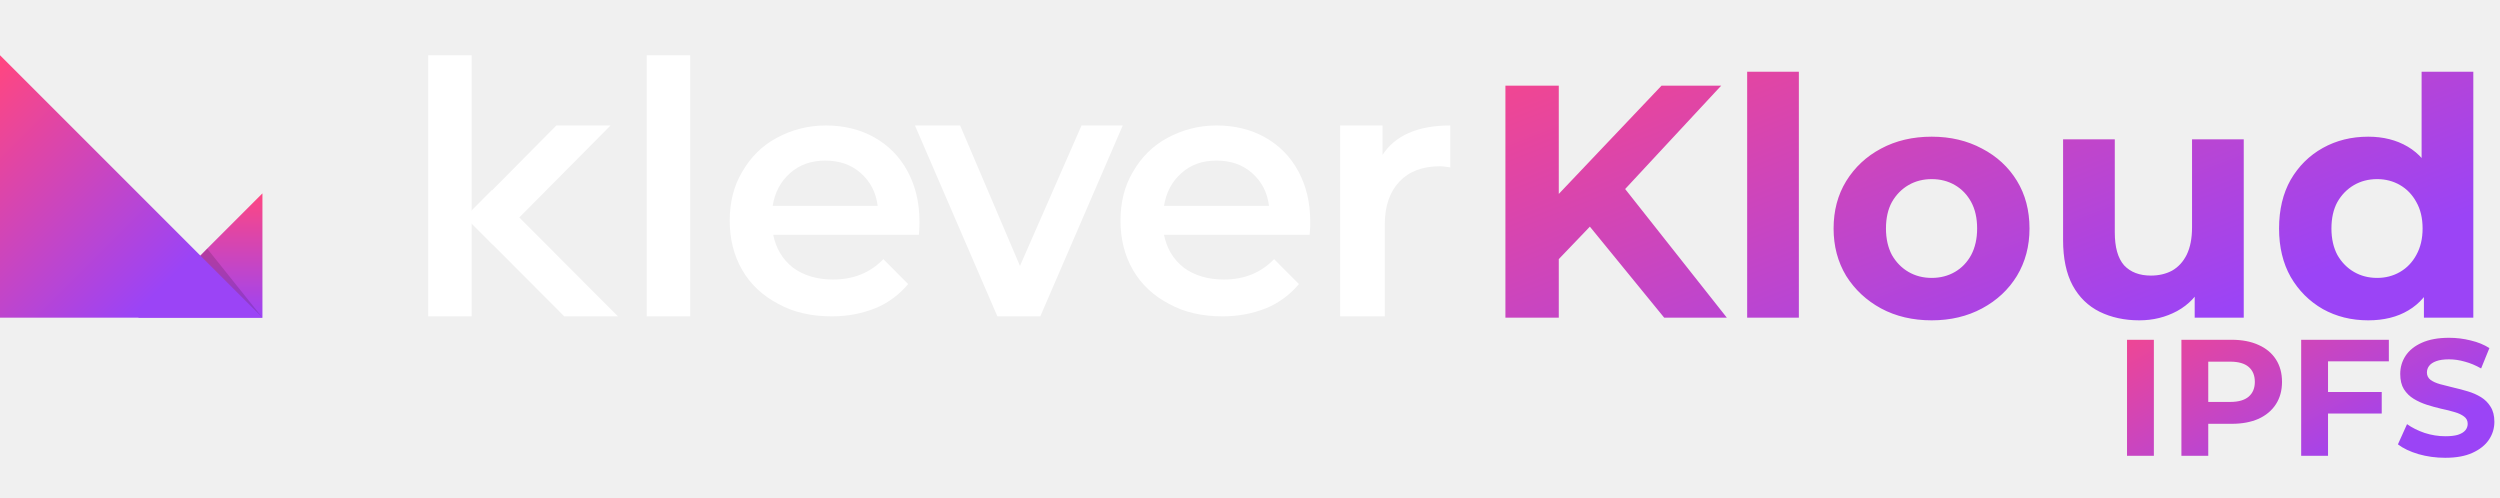
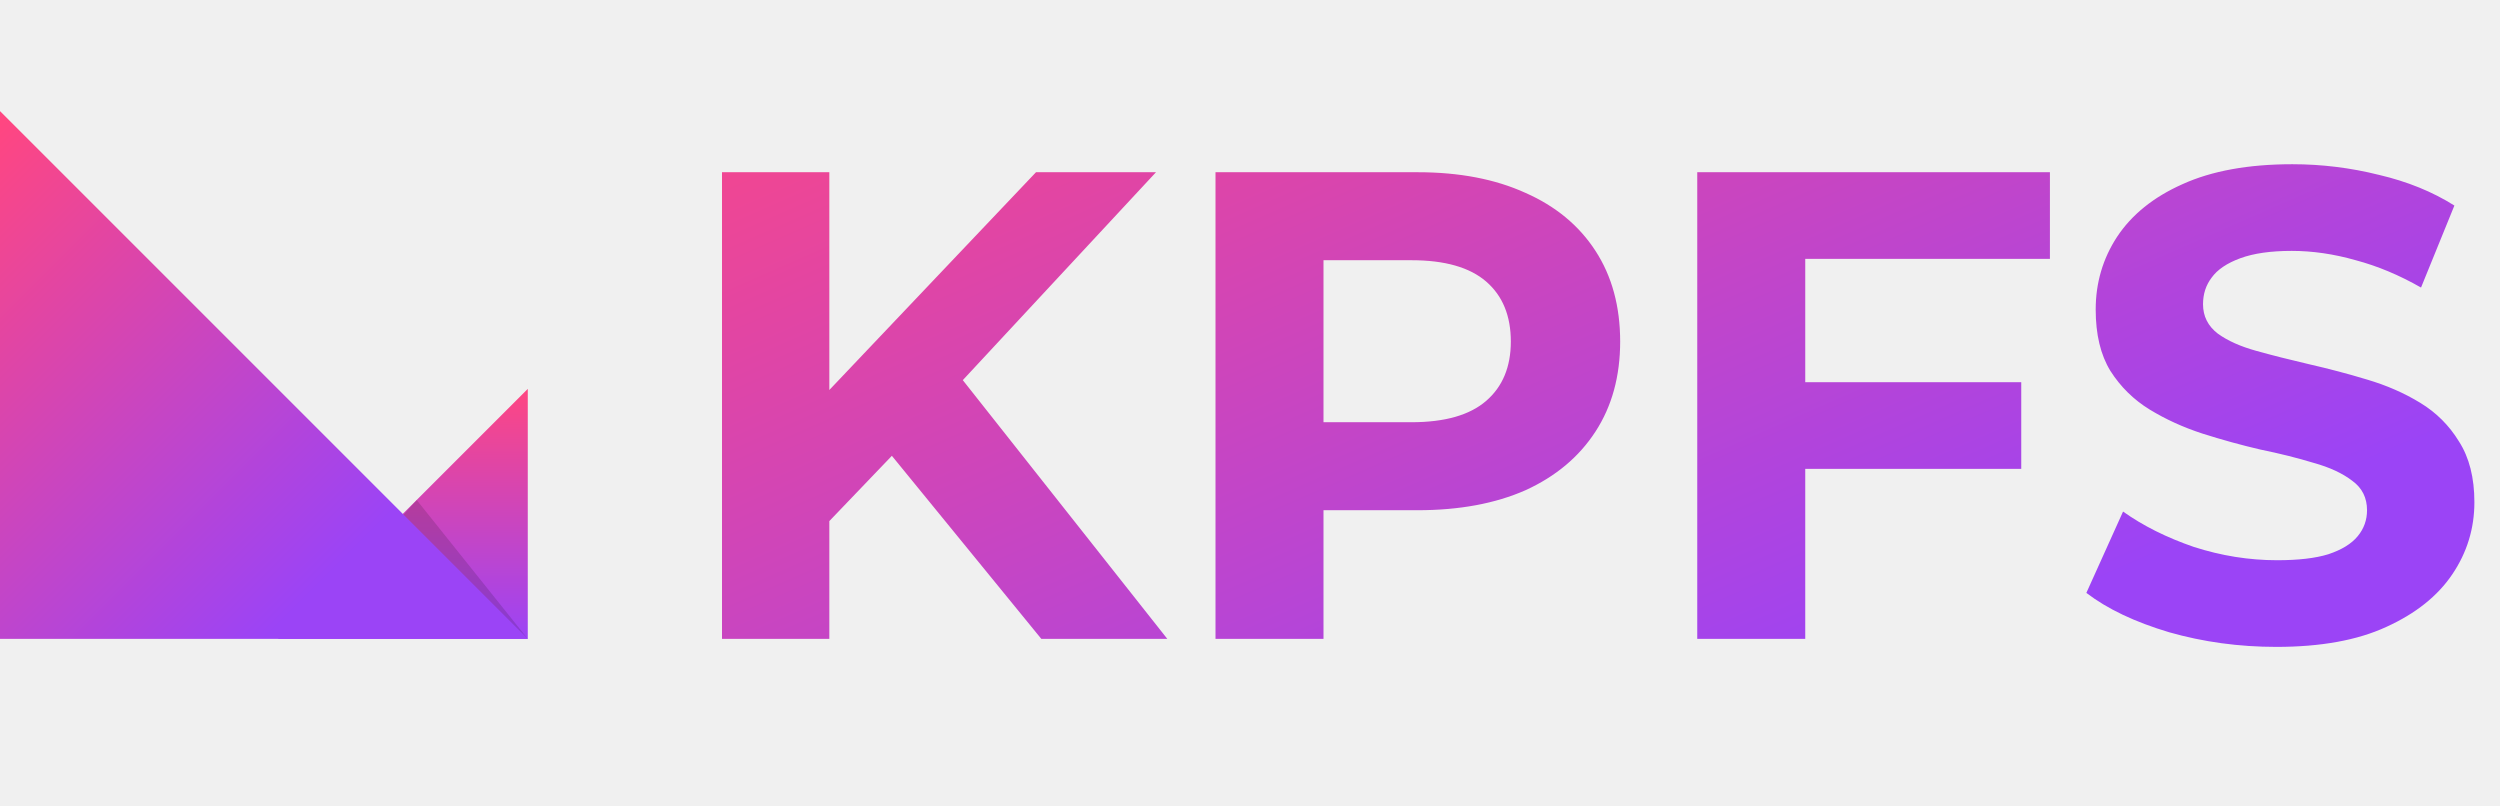
- <svg xmlns="http://www.w3.org/2000/svg" width="181" height="36" viewBox="0 0 181 36" fill="none">
-   <path d="M19 23H10L19 14V23Z" fill="url(#paint0_linear_4_5)" />
+ <svg xmlns="http://www.w3.org/2000/svg" width="90" height="29" viewBox="0 0 90 29" fill="none">
+   <path d="M19 23H10L19 14V23Z" fill="url(#paint0_linear_14_11)" />
  <path opacity="0.14" d="M19 23L14.386 18.69L15 18L19 23Z" fill="black" />
-   <path d="M105 9.084V12.119C104.714 12.078 104.469 12.037 104.264 12.037C102.997 12.037 102.016 12.406 101.321 13.144C100.625 13.882 100.258 14.907 100.258 16.26V22.904H97.028V9.084H100.094V11.217C100.993 9.822 102.629 9.084 105 9.084Z" fill="white" />
-   <path d="M94.82 16.999H84.272C84.476 17.983 84.926 18.762 85.703 19.377C86.48 19.951 87.461 20.238 88.606 20.238C90.077 20.238 91.304 19.746 92.244 18.762L94.043 20.566C93.43 21.304 92.571 21.96 91.631 22.329C90.691 22.698 89.668 22.904 88.524 22.904C87.052 22.904 85.744 22.616 84.64 22.001C83.536 21.427 82.636 20.607 82.023 19.541C81.41 18.475 81.124 17.286 81.124 15.973C81.124 14.661 81.41 13.472 82.023 12.447C82.636 11.381 83.454 10.56 84.517 9.986C85.58 9.412 86.766 9.084 88.074 9.084C89.382 9.084 90.568 9.371 91.59 9.945C92.612 10.52 93.43 11.34 94.002 12.406C94.575 13.472 94.861 14.661 94.861 16.055C94.861 16.26 94.861 16.588 94.82 16.999ZM85.539 12.529C84.844 13.144 84.435 13.923 84.272 14.907H91.876C91.754 13.923 91.345 13.144 90.65 12.529C89.955 11.914 89.096 11.627 88.074 11.627C87.052 11.627 86.234 11.914 85.539 12.529Z" fill="white" />
-   <path d="M81.287 9.084L75.318 22.904H72.211L66.242 9.084H69.513L73.846 19.254L78.303 9.084H81.287Z" fill="white" />
-   <path d="M66.528 16.999H55.98C56.185 17.983 56.634 18.762 57.411 19.377C58.188 19.951 59.169 20.238 60.314 20.238C61.786 20.238 63.012 19.746 63.953 18.762L65.751 20.566C65.138 21.304 64.28 21.96 63.339 22.329C62.399 22.698 61.377 22.904 60.232 22.904C58.76 22.904 57.452 22.616 56.348 22.001C55.244 21.427 54.345 20.607 53.732 19.541C53.118 18.475 52.832 17.286 52.832 15.973C52.832 14.661 53.118 13.472 53.732 12.447C54.345 11.381 55.163 10.56 56.225 9.986C57.288 9.412 58.474 9.084 59.782 9.084C61.091 9.084 62.276 9.371 63.298 9.945C64.32 10.52 65.138 11.34 65.711 12.406C66.283 13.472 66.569 14.661 66.569 16.055C66.569 16.26 66.569 16.588 66.528 16.999ZM57.207 12.529C56.512 13.144 56.103 13.923 55.939 14.907H63.544C63.421 13.923 63.012 13.144 62.317 12.529C61.622 11.914 60.764 11.627 59.742 11.627C58.76 11.627 57.902 11.914 57.207 12.529Z" fill="white" />
-   <path d="M46.822 4H49.97V22.904H46.822V4Z" fill="white" />
-   <path d="M40.281 9.084H44.205L35.661 17.696L33.698 15.727L40.281 9.084Z" fill="white" />
-   <path d="M33.698 15.687L35.62 13.76L44.737 22.904H40.853L33.698 15.728V15.687Z" fill="white" />
-   <path d="M34.148 4H31V22.904H34.148V4Z" fill="white" />
-   <path d="M19 23H0V4L19 23Z" fill="url(#paint1_linear_4_5)" />
-   <path d="M112.472 19.16L112.256 14.672L120.296 6.2H124.616L117.368 14L115.208 16.304L112.472 19.16ZM108.992 23V6.2H112.856V23H108.992ZM120.488 23L114.512 15.68L117.056 12.92L125.024 23H120.488ZM126.494 23V5.192H130.238V23H126.494ZM139.856 23.192C138.48 23.192 137.256 22.904 136.184 22.328C135.128 21.752 134.288 20.968 133.664 19.976C133.056 18.968 132.752 17.824 132.752 16.544C132.752 15.248 133.056 14.104 133.664 13.112C134.288 12.104 135.128 11.32 136.184 10.76C137.256 10.184 138.48 9.896 139.856 9.896C141.216 9.896 142.432 10.184 143.504 10.76C144.576 11.32 145.416 12.096 146.024 13.088C146.632 14.08 146.936 15.232 146.936 16.544C146.936 17.824 146.632 18.968 146.024 19.976C145.416 20.968 144.576 21.752 143.504 22.328C142.432 22.904 141.216 23.192 139.856 23.192ZM139.856 20.12C140.48 20.12 141.04 19.976 141.536 19.688C142.032 19.4 142.424 18.992 142.712 18.464C143 17.92 143.144 17.28 143.144 16.544C143.144 15.792 143 15.152 142.712 14.624C142.424 14.096 142.032 13.688 141.536 13.4C141.04 13.112 140.48 12.968 139.856 12.968C139.232 12.968 138.672 13.112 138.176 13.4C137.68 13.688 137.28 14.096 136.976 14.624C136.688 15.152 136.544 15.792 136.544 16.544C136.544 17.28 136.688 17.92 136.976 18.464C137.28 18.992 137.68 19.4 138.176 19.688C138.672 19.976 139.232 20.12 139.856 20.12ZM154.887 23.192C153.815 23.192 152.855 22.984 152.007 22.568C151.175 22.152 150.527 21.52 150.063 20.672C149.599 19.808 149.367 18.712 149.367 17.384V10.088H153.111V16.832C153.111 17.904 153.335 18.696 153.783 19.208C154.247 19.704 154.895 19.952 155.727 19.952C156.303 19.952 156.815 19.832 157.263 19.592C157.711 19.336 158.063 18.952 158.319 18.44C158.575 17.912 158.703 17.256 158.703 16.472V10.088H162.447V23H158.895V19.448L159.543 20.48C159.111 21.376 158.471 22.056 157.623 22.52C156.791 22.968 155.879 23.192 154.887 23.192ZM171.46 23.192C170.244 23.192 169.148 22.92 168.172 22.376C167.196 21.816 166.42 21.04 165.844 20.048C165.284 19.056 165.004 17.888 165.004 16.544C165.004 15.184 165.284 14.008 165.844 13.016C166.42 12.024 167.196 11.256 168.172 10.712C169.148 10.168 170.244 9.896 171.46 9.896C172.548 9.896 173.5 10.136 174.316 10.616C175.132 11.096 175.764 11.824 176.212 12.8C176.66 13.776 176.884 15.024 176.884 16.544C176.884 18.048 176.668 19.296 176.236 20.288C175.804 21.264 175.18 21.992 174.364 22.472C173.564 22.952 172.596 23.192 171.46 23.192ZM172.108 20.12C172.716 20.12 173.268 19.976 173.764 19.688C174.26 19.4 174.652 18.992 174.94 18.464C175.244 17.92 175.396 17.28 175.396 16.544C175.396 15.792 175.244 15.152 174.94 14.624C174.652 14.096 174.26 13.688 173.764 13.4C173.268 13.112 172.716 12.968 172.108 12.968C171.484 12.968 170.924 13.112 170.428 13.4C169.932 13.688 169.532 14.096 169.228 14.624C168.94 15.152 168.796 15.792 168.796 16.544C168.796 17.28 168.94 17.92 169.228 18.464C169.532 18.992 169.932 19.4 170.428 19.688C170.924 19.976 171.484 20.12 172.108 20.12ZM175.492 23V20.36L175.564 16.52L175.324 12.704V5.192H179.068V23H175.492Z" fill="url(#paint2_linear_4_5)" />
-   <path d="M153.996 33V24.6H155.94V33H153.996ZM157.934 33V24.6H161.57C162.322 24.6 162.97 24.724 163.514 24.972C164.058 25.212 164.478 25.56 164.774 26.016C165.07 26.472 165.218 27.016 165.218 27.648C165.218 28.272 165.07 28.812 164.774 29.268C164.478 29.724 164.058 30.076 163.514 30.324C162.97 30.564 162.322 30.684 161.57 30.684H159.014L159.878 29.808V33H157.934ZM159.878 30.024L159.014 29.1H161.462C162.062 29.1 162.51 28.972 162.806 28.716C163.102 28.46 163.25 28.104 163.25 27.648C163.25 27.184 163.102 26.824 162.806 26.568C162.51 26.312 162.062 26.184 161.462 26.184H159.014L159.878 25.26V30.024ZM168.405 28.38H172.437V29.94H168.405V28.38ZM168.549 33H166.605V24.6H172.953V26.16H168.549V33ZM177.029 33.144C176.357 33.144 175.713 33.056 175.097 32.88C174.481 32.696 173.985 32.46 173.609 32.172L174.269 30.708C174.629 30.964 175.053 31.176 175.541 31.344C176.037 31.504 176.537 31.584 177.041 31.584C177.425 31.584 177.733 31.548 177.965 31.476C178.205 31.396 178.381 31.288 178.493 31.152C178.605 31.016 178.661 30.86 178.661 30.684C178.661 30.46 178.573 30.284 178.397 30.156C178.221 30.02 177.989 29.912 177.701 29.832C177.413 29.744 177.093 29.664 176.741 29.592C176.397 29.512 176.049 29.416 175.697 29.304C175.353 29.192 175.037 29.048 174.749 28.872C174.461 28.696 174.225 28.464 174.041 28.176C173.865 27.888 173.777 27.52 173.777 27.072C173.777 26.592 173.905 26.156 174.161 25.764C174.425 25.364 174.817 25.048 175.337 24.816C175.865 24.576 176.525 24.456 177.317 24.456C177.845 24.456 178.365 24.52 178.877 24.648C179.389 24.768 179.841 24.952 180.233 25.2L179.633 26.676C179.241 26.452 178.849 26.288 178.457 26.184C178.065 26.072 177.681 26.016 177.305 26.016C176.929 26.016 176.621 26.06 176.381 26.148C176.141 26.236 175.969 26.352 175.865 26.496C175.761 26.632 175.709 26.792 175.709 26.976C175.709 27.192 175.797 27.368 175.973 27.504C176.149 27.632 176.381 27.736 176.669 27.816C176.957 27.896 177.273 27.976 177.617 28.056C177.969 28.136 178.317 28.228 178.661 28.332C179.013 28.436 179.333 28.576 179.621 28.752C179.909 28.928 180.141 29.16 180.317 29.448C180.501 29.736 180.593 30.1 180.593 30.54C180.593 31.012 180.461 31.444 180.197 31.836C179.933 32.228 179.537 32.544 179.009 32.784C178.489 33.024 177.829 33.144 177.029 33.144Z" fill="url(#paint3_linear_4_5)" />
+   <path d="M19 23H0V4L19 23Z" fill="url(#paint1_linear_14_11)" />
+   <path d="M29.472 19.16L29.256 14.672L37.296 6.2H41.616L34.368 14L32.208 16.304L29.472 19.16ZM25.992 23V6.2H29.856V23H25.992ZM37.488 23L31.512 15.68L34.056 12.92L42.024 23H37.488ZM43.758 23V6.2H51.03C52.534 6.2 53.83 6.448 54.918 6.944C56.006 7.424 56.846 8.12 57.438 9.032C58.03 9.944 58.326 11.032 58.326 12.296C58.326 13.544 58.03 14.624 57.438 15.536C56.846 16.448 56.006 17.152 54.918 17.648C53.83 18.128 52.534 18.368 51.03 18.368H45.918L47.646 16.616V23H43.758ZM47.646 17.048L45.918 15.2H50.814C52.014 15.2 52.91 14.944 53.502 14.432C54.094 13.92 54.39 13.208 54.39 12.296C54.39 11.368 54.094 10.648 53.502 10.136C52.91 9.624 52.014 9.368 50.814 9.368H45.918L47.646 7.52V17.048ZM64.701 13.76H72.765V16.88H64.701V13.76ZM64.989 23H61.101V6.2H73.797V9.32H64.989V23ZM81.95 23.288C80.606 23.288 79.317 23.112 78.085 22.76C76.853 22.392 75.862 21.92 75.109 21.344L76.43 18.416C77.15 18.928 77.998 19.352 78.974 19.688C79.966 20.008 80.966 20.168 81.974 20.168C82.742 20.168 83.358 20.096 83.822 19.952C84.302 19.792 84.653 19.576 84.877 19.304C85.102 19.032 85.213 18.72 85.213 18.368C85.213 17.92 85.037 17.568 84.686 17.312C84.334 17.04 83.87 16.824 83.293 16.664C82.718 16.488 82.078 16.328 81.374 16.184C80.686 16.024 79.99 15.832 79.285 15.608C78.597 15.384 77.966 15.096 77.389 14.744C76.814 14.392 76.341 13.928 75.974 13.352C75.621 12.776 75.445 12.04 75.445 11.144C75.445 10.184 75.701 9.312 76.213 8.528C76.742 7.728 77.525 7.096 78.566 6.632C79.621 6.152 80.942 5.912 82.525 5.912C83.582 5.912 84.621 6.04 85.645 6.296C86.669 6.536 87.573 6.904 88.358 7.4L87.157 10.352C86.374 9.904 85.59 9.576 84.805 9.368C84.022 9.144 83.254 9.032 82.501 9.032C81.749 9.032 81.133 9.12 80.653 9.296C80.174 9.472 79.829 9.704 79.621 9.992C79.413 10.264 79.309 10.584 79.309 10.952C79.309 11.384 79.486 11.736 79.838 12.008C80.189 12.264 80.653 12.472 81.23 12.632C81.805 12.792 82.438 12.952 83.126 13.112C83.829 13.272 84.525 13.456 85.213 13.664C85.918 13.872 86.558 14.152 87.133 14.504C87.71 14.856 88.174 15.32 88.525 15.896C88.894 16.472 89.078 17.2 89.078 18.08C89.078 19.024 88.814 19.888 88.285 20.672C87.757 21.456 86.966 22.088 85.909 22.568C84.87 23.048 83.549 23.288 81.95 23.288Z" fill="url(#paint2_linear_14_11)" />
  <defs>
-     <linearGradient id="paint0_linear_4_5" x1="14.5" y1="13.958" x2="14.5" y2="23.018" gradientUnits="userSpaceOnUse">
+     <linearGradient id="paint0_linear_14_11" x1="14.5" y1="13.958" x2="14.5" y2="23.018" gradientUnits="userSpaceOnUse">
      <stop offset="2.71717e-07" stop-color="#FF4681" />
      <stop offset="1" stop-color="#9B44F6" />
    </linearGradient>
-     <linearGradient id="paint1_linear_4_5" x1="-4.526" y1="8.974" x2="14.504" y2="28.004" gradientUnits="userSpaceOnUse">
+     <linearGradient id="paint1_linear_14_11" x1="-4.526" y1="8.974" x2="14.504" y2="28.004" gradientUnits="userSpaceOnUse">
      <stop offset="9.43019e-07" stop-color="#FF4681" />
      <stop offset="0.739" stop-color="#9B44F6" />
    </linearGradient>
-     <linearGradient id="paint2_linear_4_5" x1="89.371" y1="7.591" x2="109.106" y2="57.949" gradientUnits="userSpaceOnUse">
-       <stop offset="9.43019e-07" stop-color="#FF4681" />
-       <stop offset="0.739" stop-color="#9B44F6" />
-     </linearGradient>
-     <linearGradient id="paint3_linear_4_5" x1="146.33" y1="24.927" x2="158.837" y2="48.274" gradientUnits="userSpaceOnUse">
+     <linearGradient id="paint2_linear_14_11" x1="8.277" y1="7.591" x2="29.671" y2="56.282" gradientUnits="userSpaceOnUse">
      <stop offset="9.43019e-07" stop-color="#FF4681" />
      <stop offset="0.739" stop-color="#9B44F6" />
    </linearGradient>
  </defs>
</svg>
